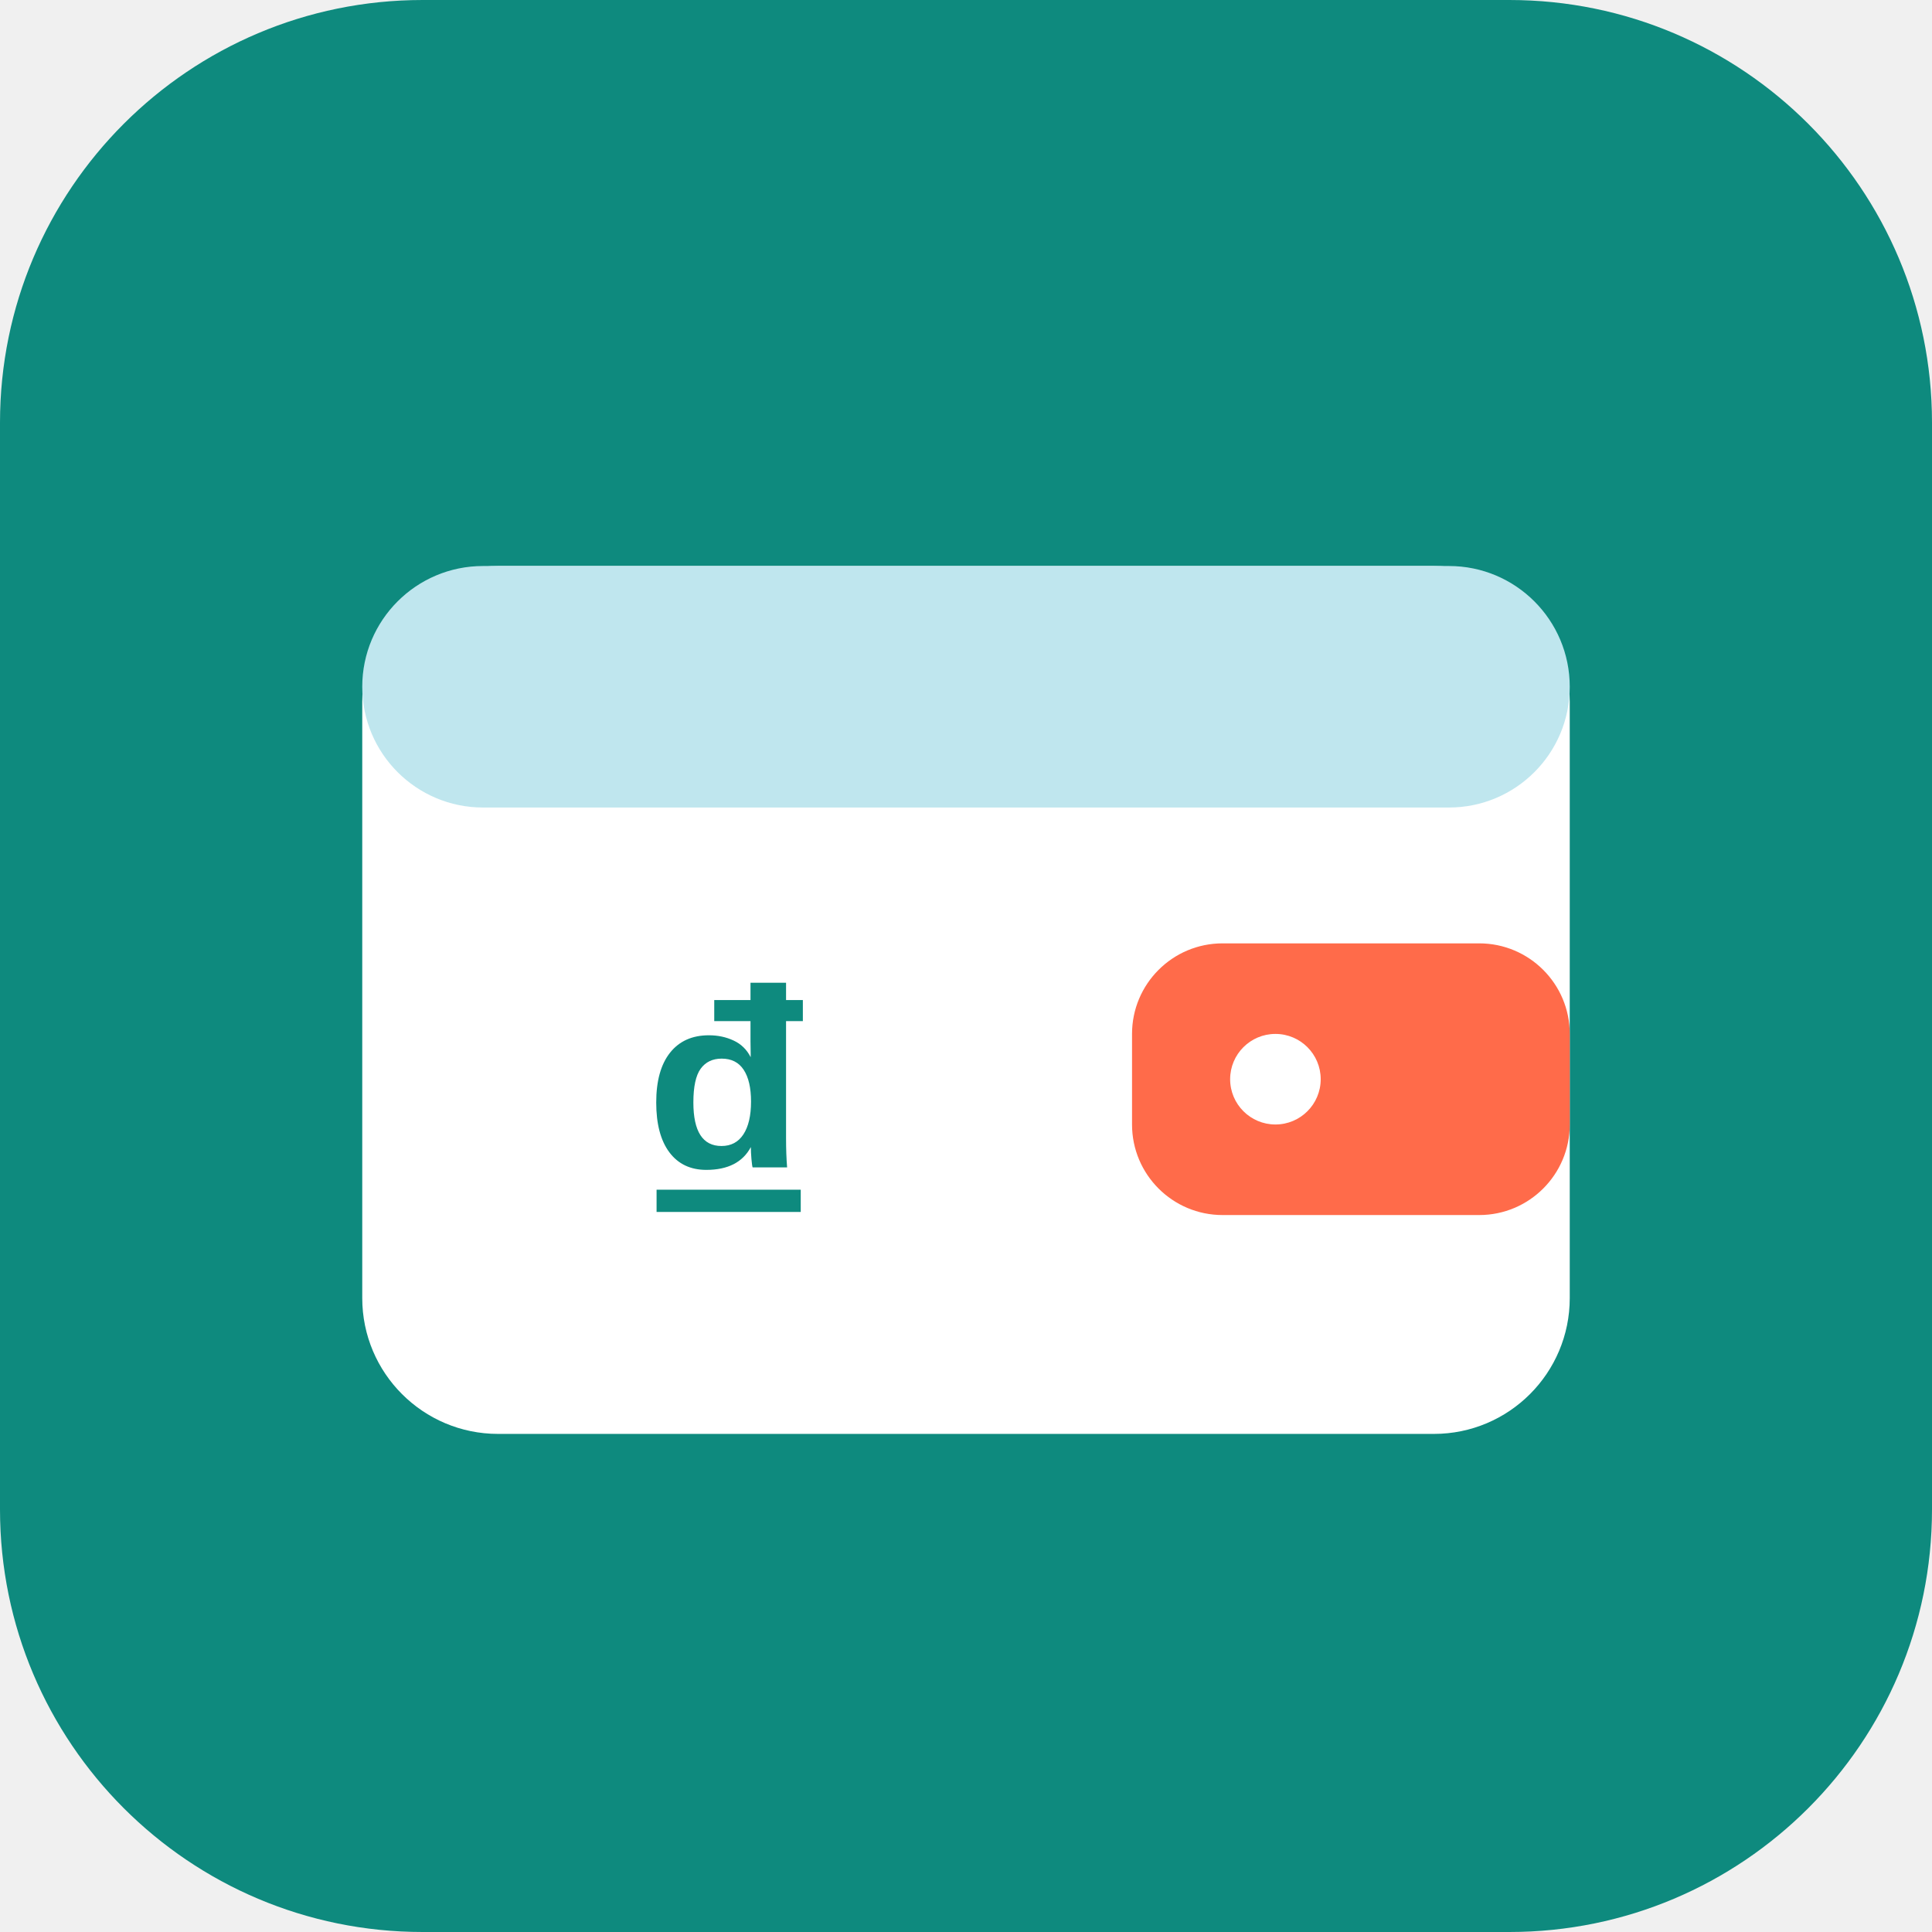
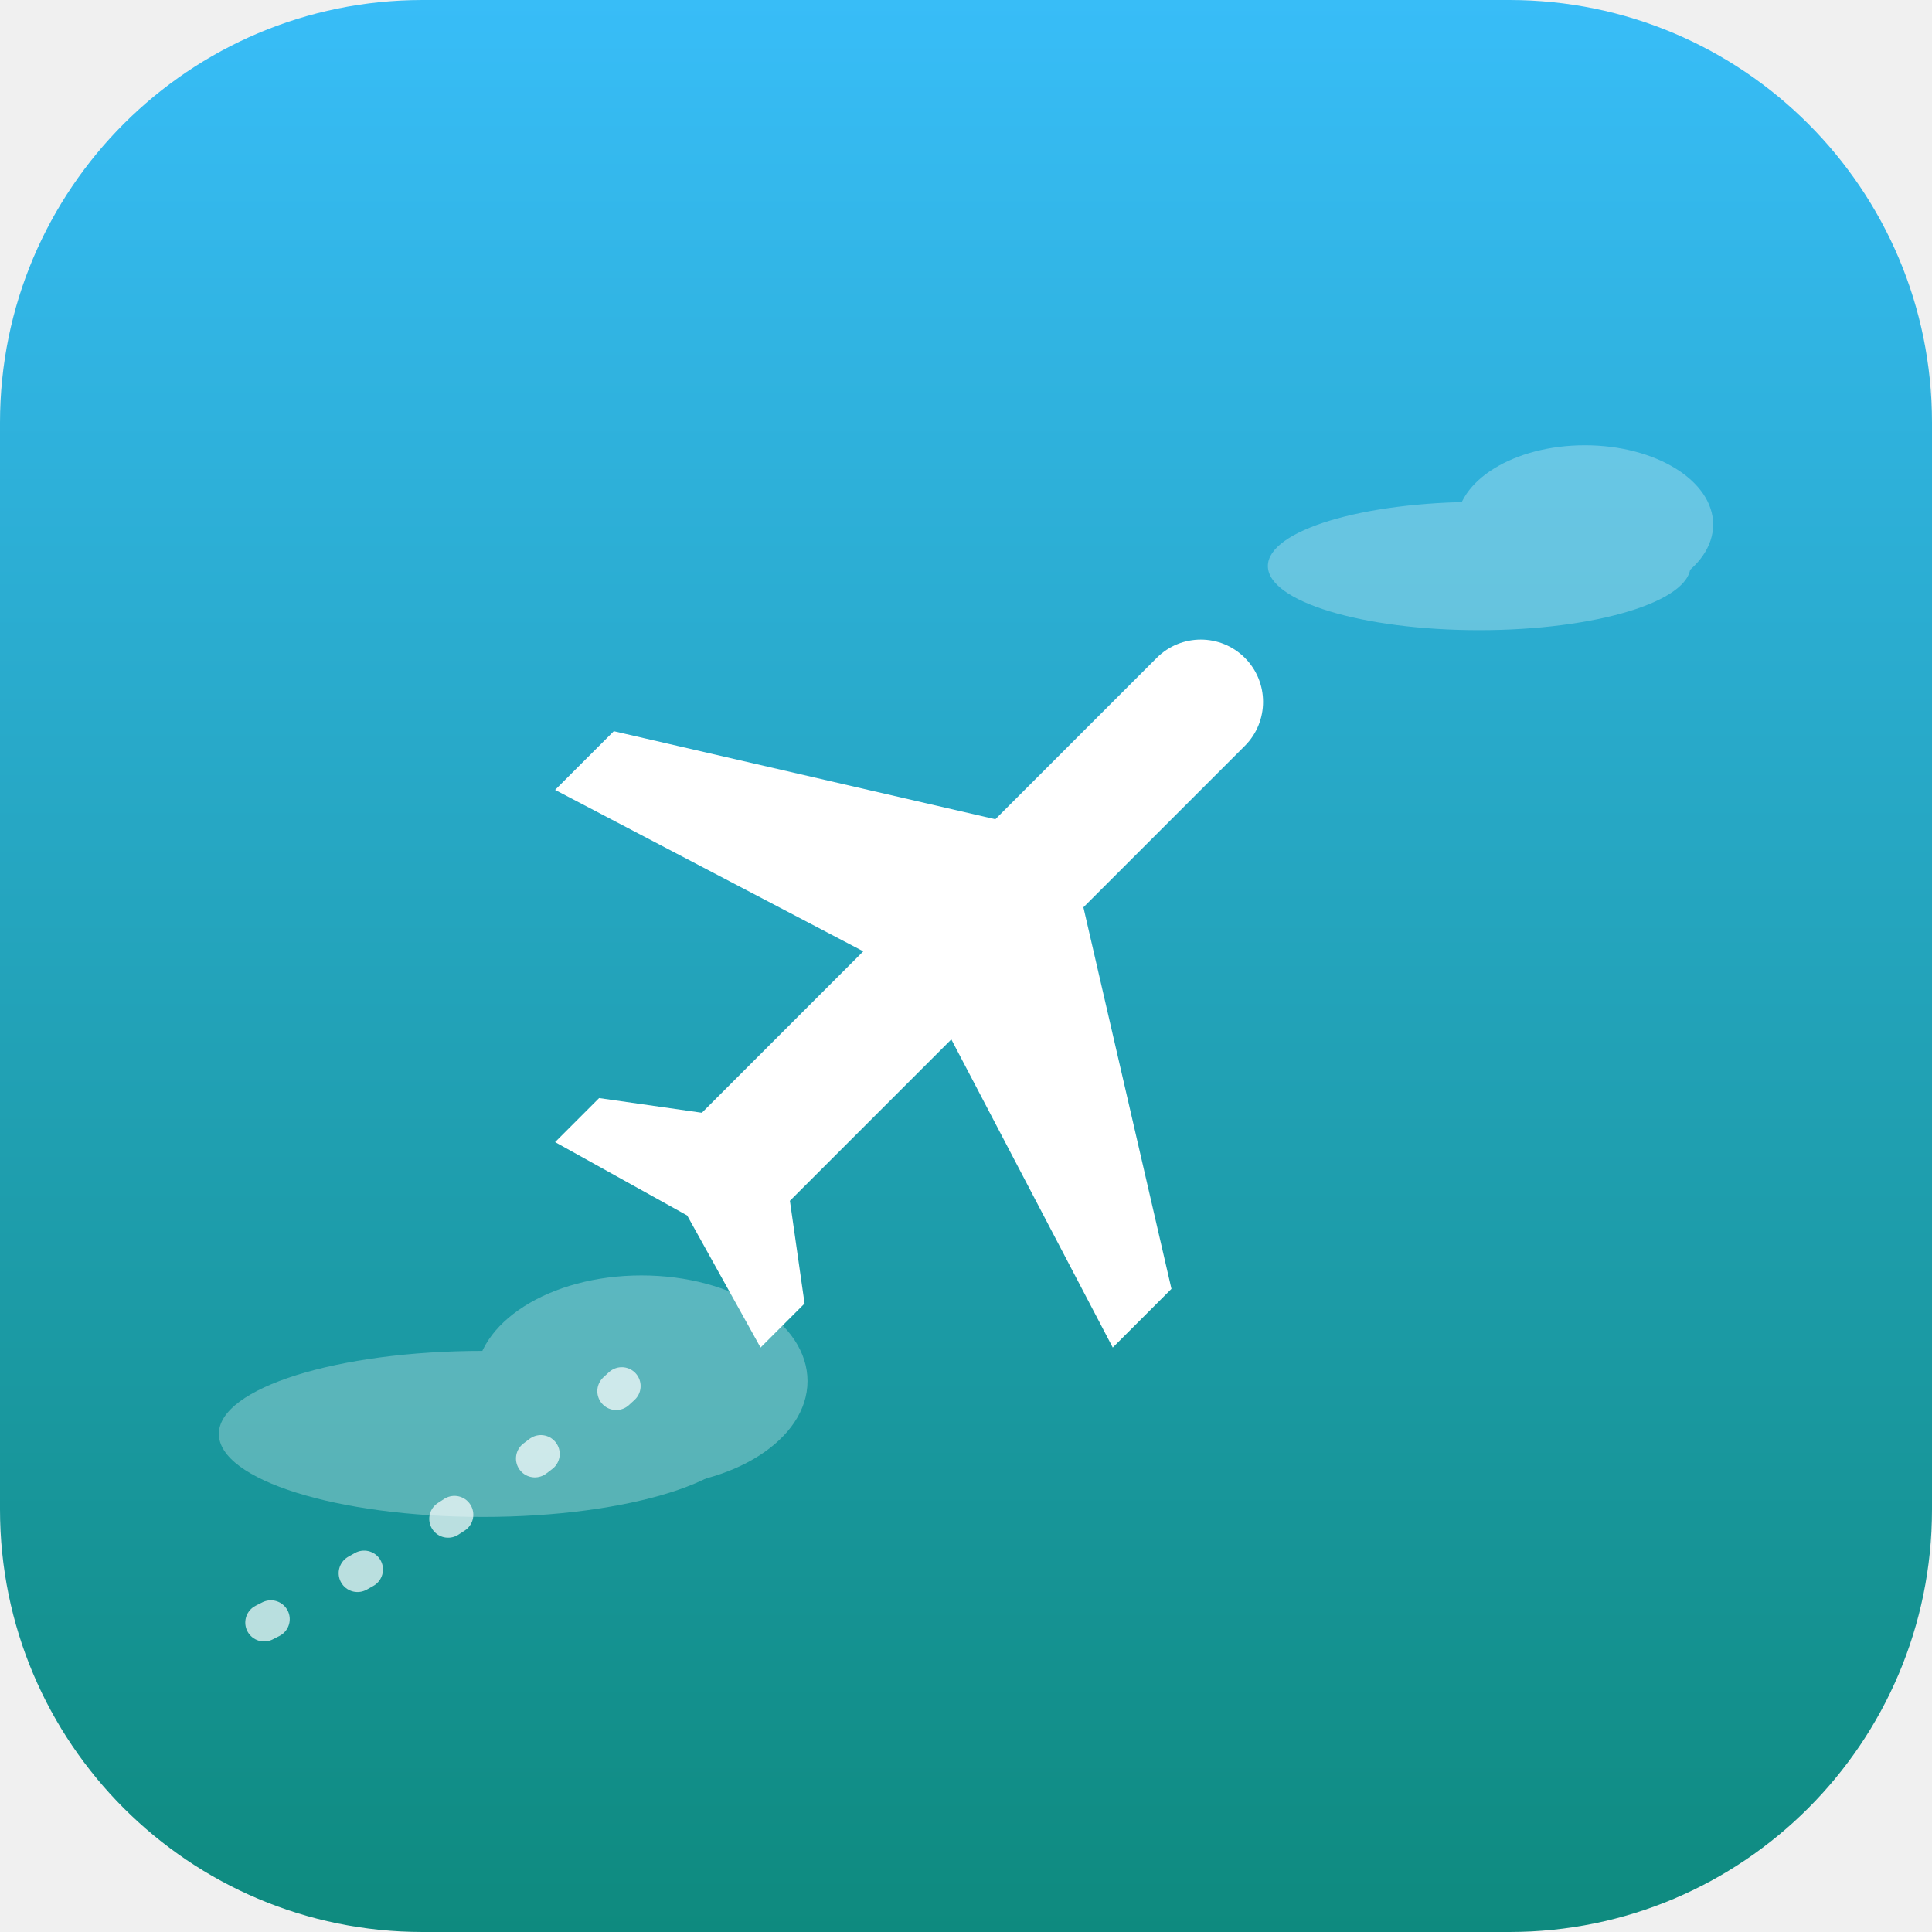
<svg xmlns="http://www.w3.org/2000/svg" viewBox="0 0 512 512">
-   <rect width="512" height="512" rx="112" fill="#0e8a7e" />
-   <rect x="96" y="150" width="320" height="230" rx="36" fill="#fff" />
-   <rect x="96" y="150" width="320" height="64" rx="32" fill="#bfe6ee" />
-   <rect x="300" y="250" width="116" height="72" rx="24" fill="#ff6b4a" />
-   <circle cx="338" cy="286" r="12" fill="#fff" />
-   <text x="168" y="330" font-family="Arial,sans-serif" font-size="96" font-weight="700" fill="#0e8a7e">₫</text>
+   <defs>
+     <linearGradient id="sky" x1="0" y1="0" x2="0" y2="1">
+       <stop offset="0" stop-color="#38bdf8" />
+       <stop offset="1" stop-color="#0e8a7e" />
+     </linearGradient>
+   </defs>
+   <rect width="512" height="512" rx="112" fill="url(#sky)" />
+   <g fill="#fff" opacity=".28">
+     <ellipse cx="128" cy="380" rx="70" ry="22" />
+     <ellipse cx="170" cy="366" rx="44" ry="28" />
+     <ellipse cx="392" cy="150" rx="56" ry="17" />
+     <ellipse cx="420" cy="139" rx="34" ry="21" />
+   </g>
+   <path d="M70 430 C 110 410, 150 385, 180 352" fill="none" stroke="#fff" stroke-width="10" stroke-linecap="round" stroke-dasharray="2 26" opacity=".7" />
+   <g transform="translate(256 256) rotate(45) scale(11) translate(-12 -12)">
+     <path fill="#fff" d="M21 16v-2l-8-5V3.5a1.5 1.5 0 0 0-3 0V9l-8 5v2l8-2.5V19l-2 1.5V22l3.5-1 3.5 1v-1.5L13 19v-5.5z" />
+   </g>
</svg>
